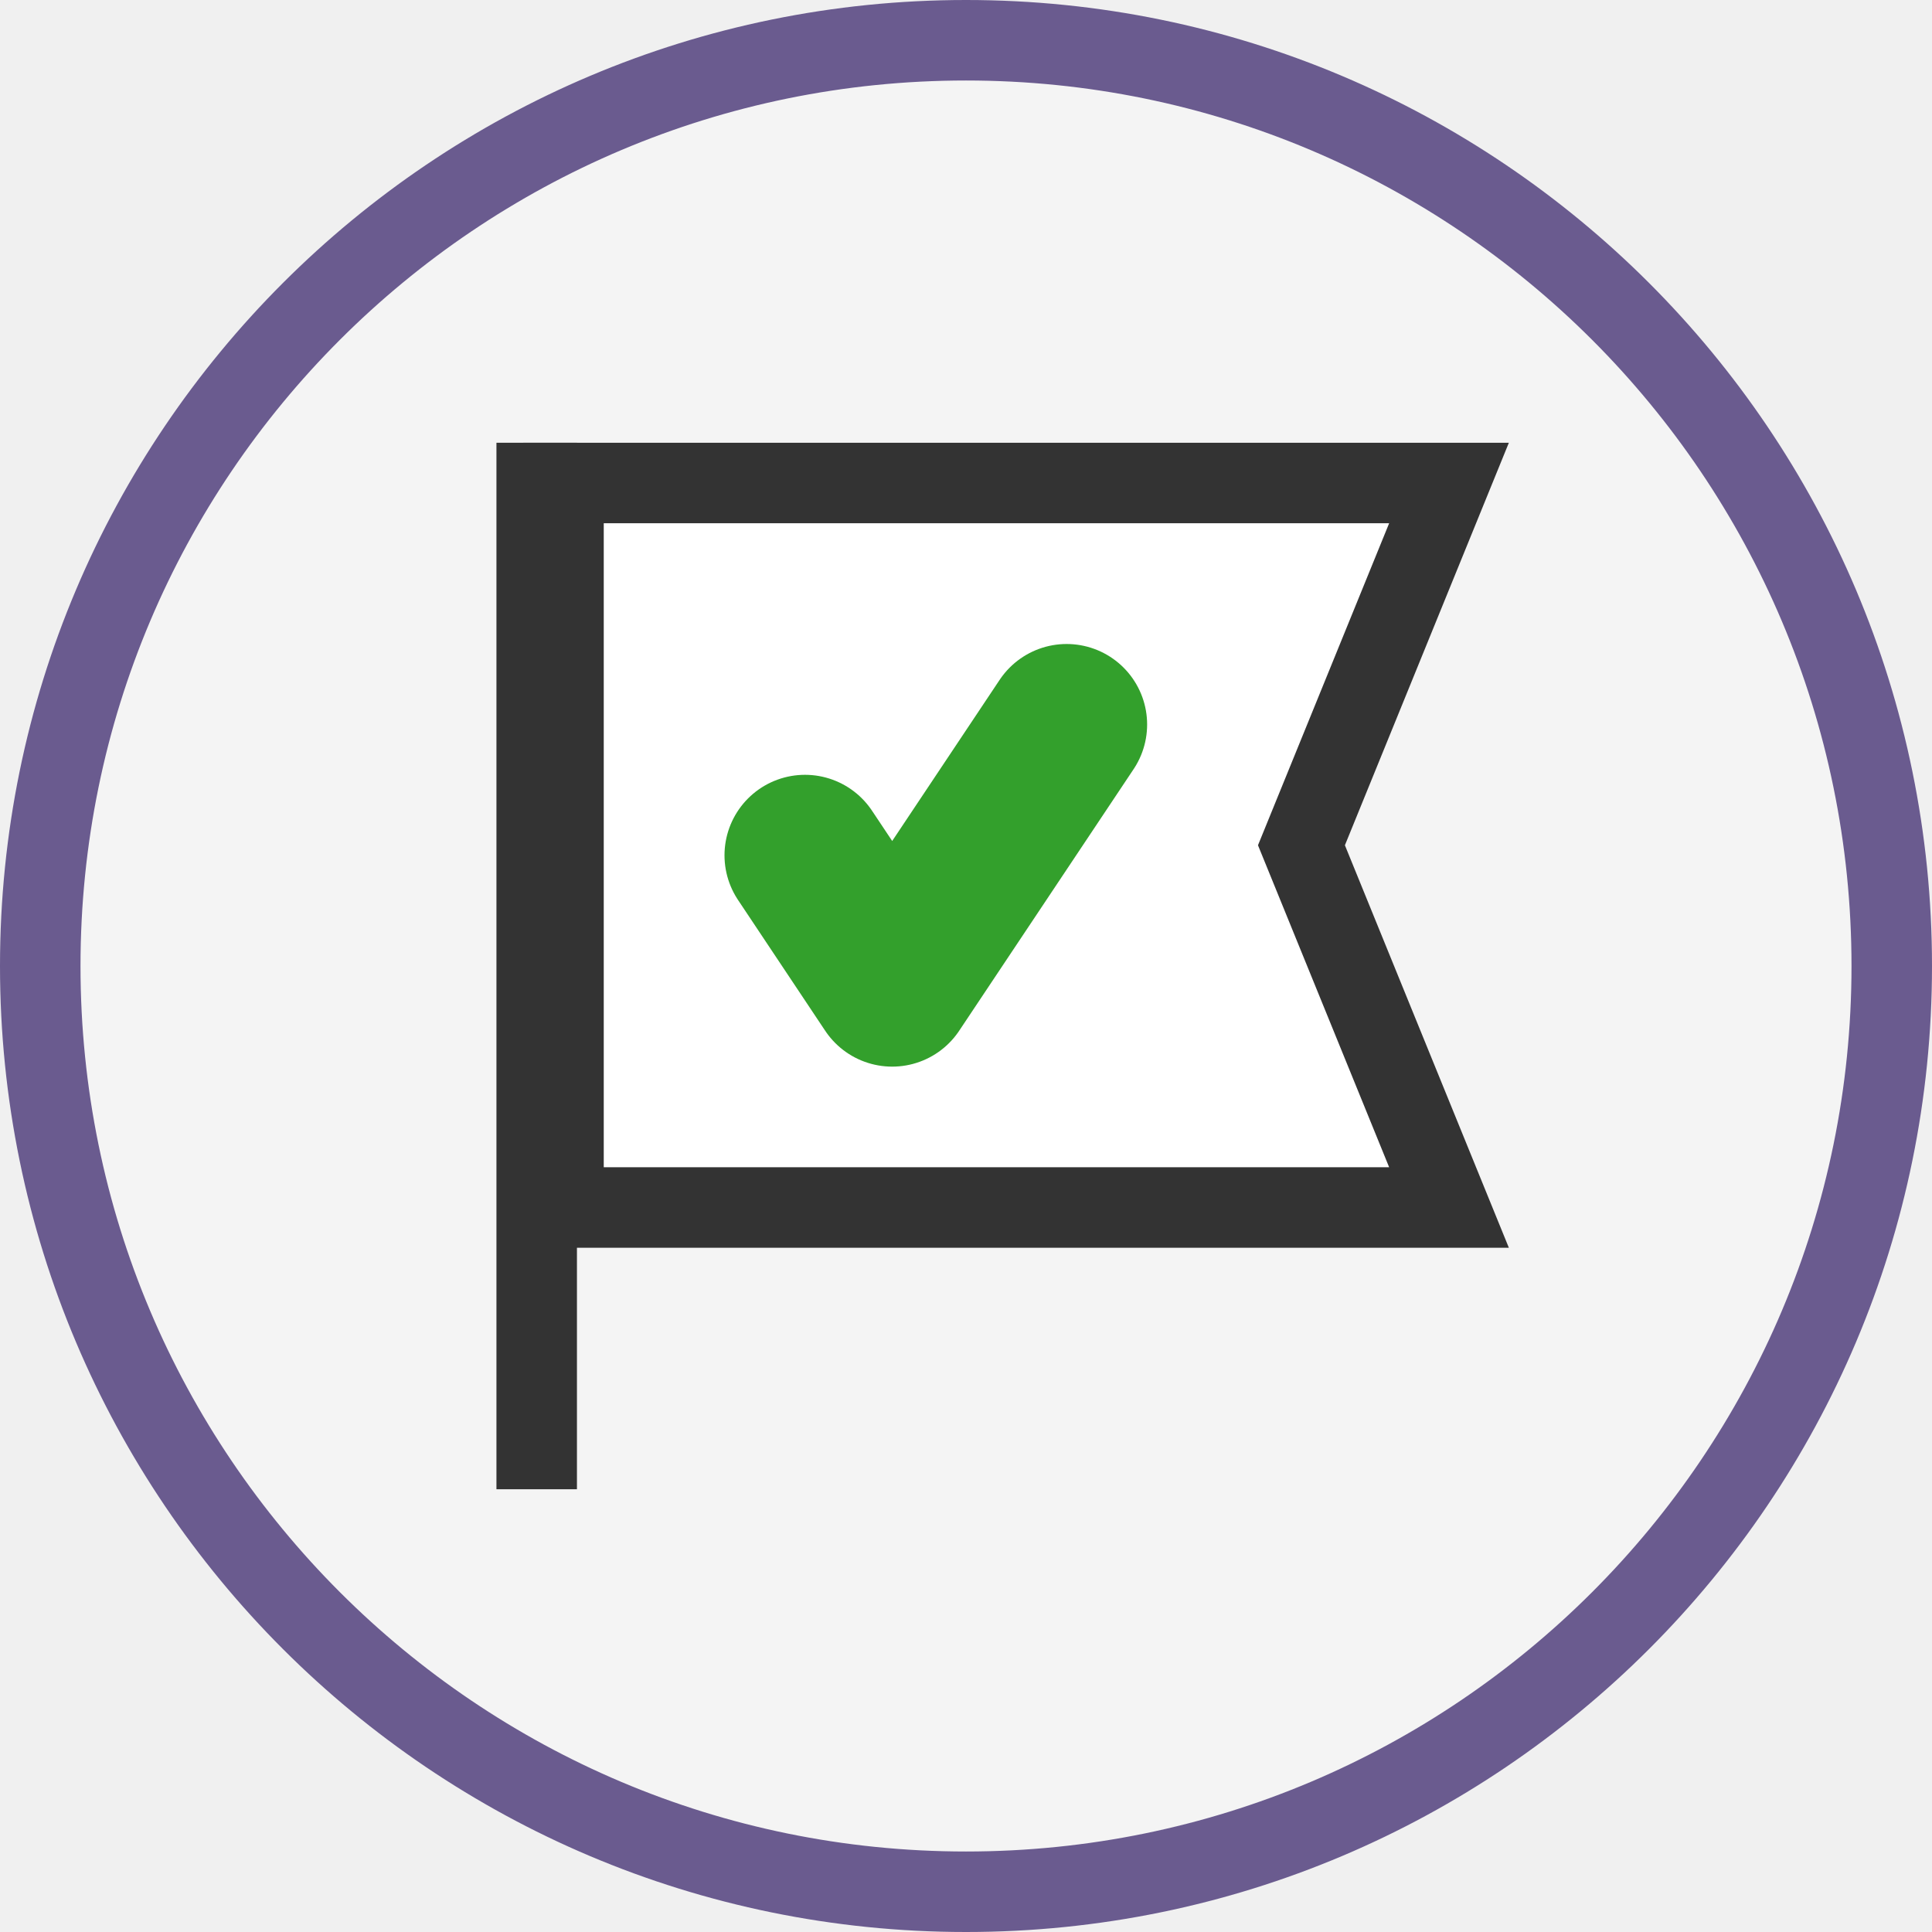
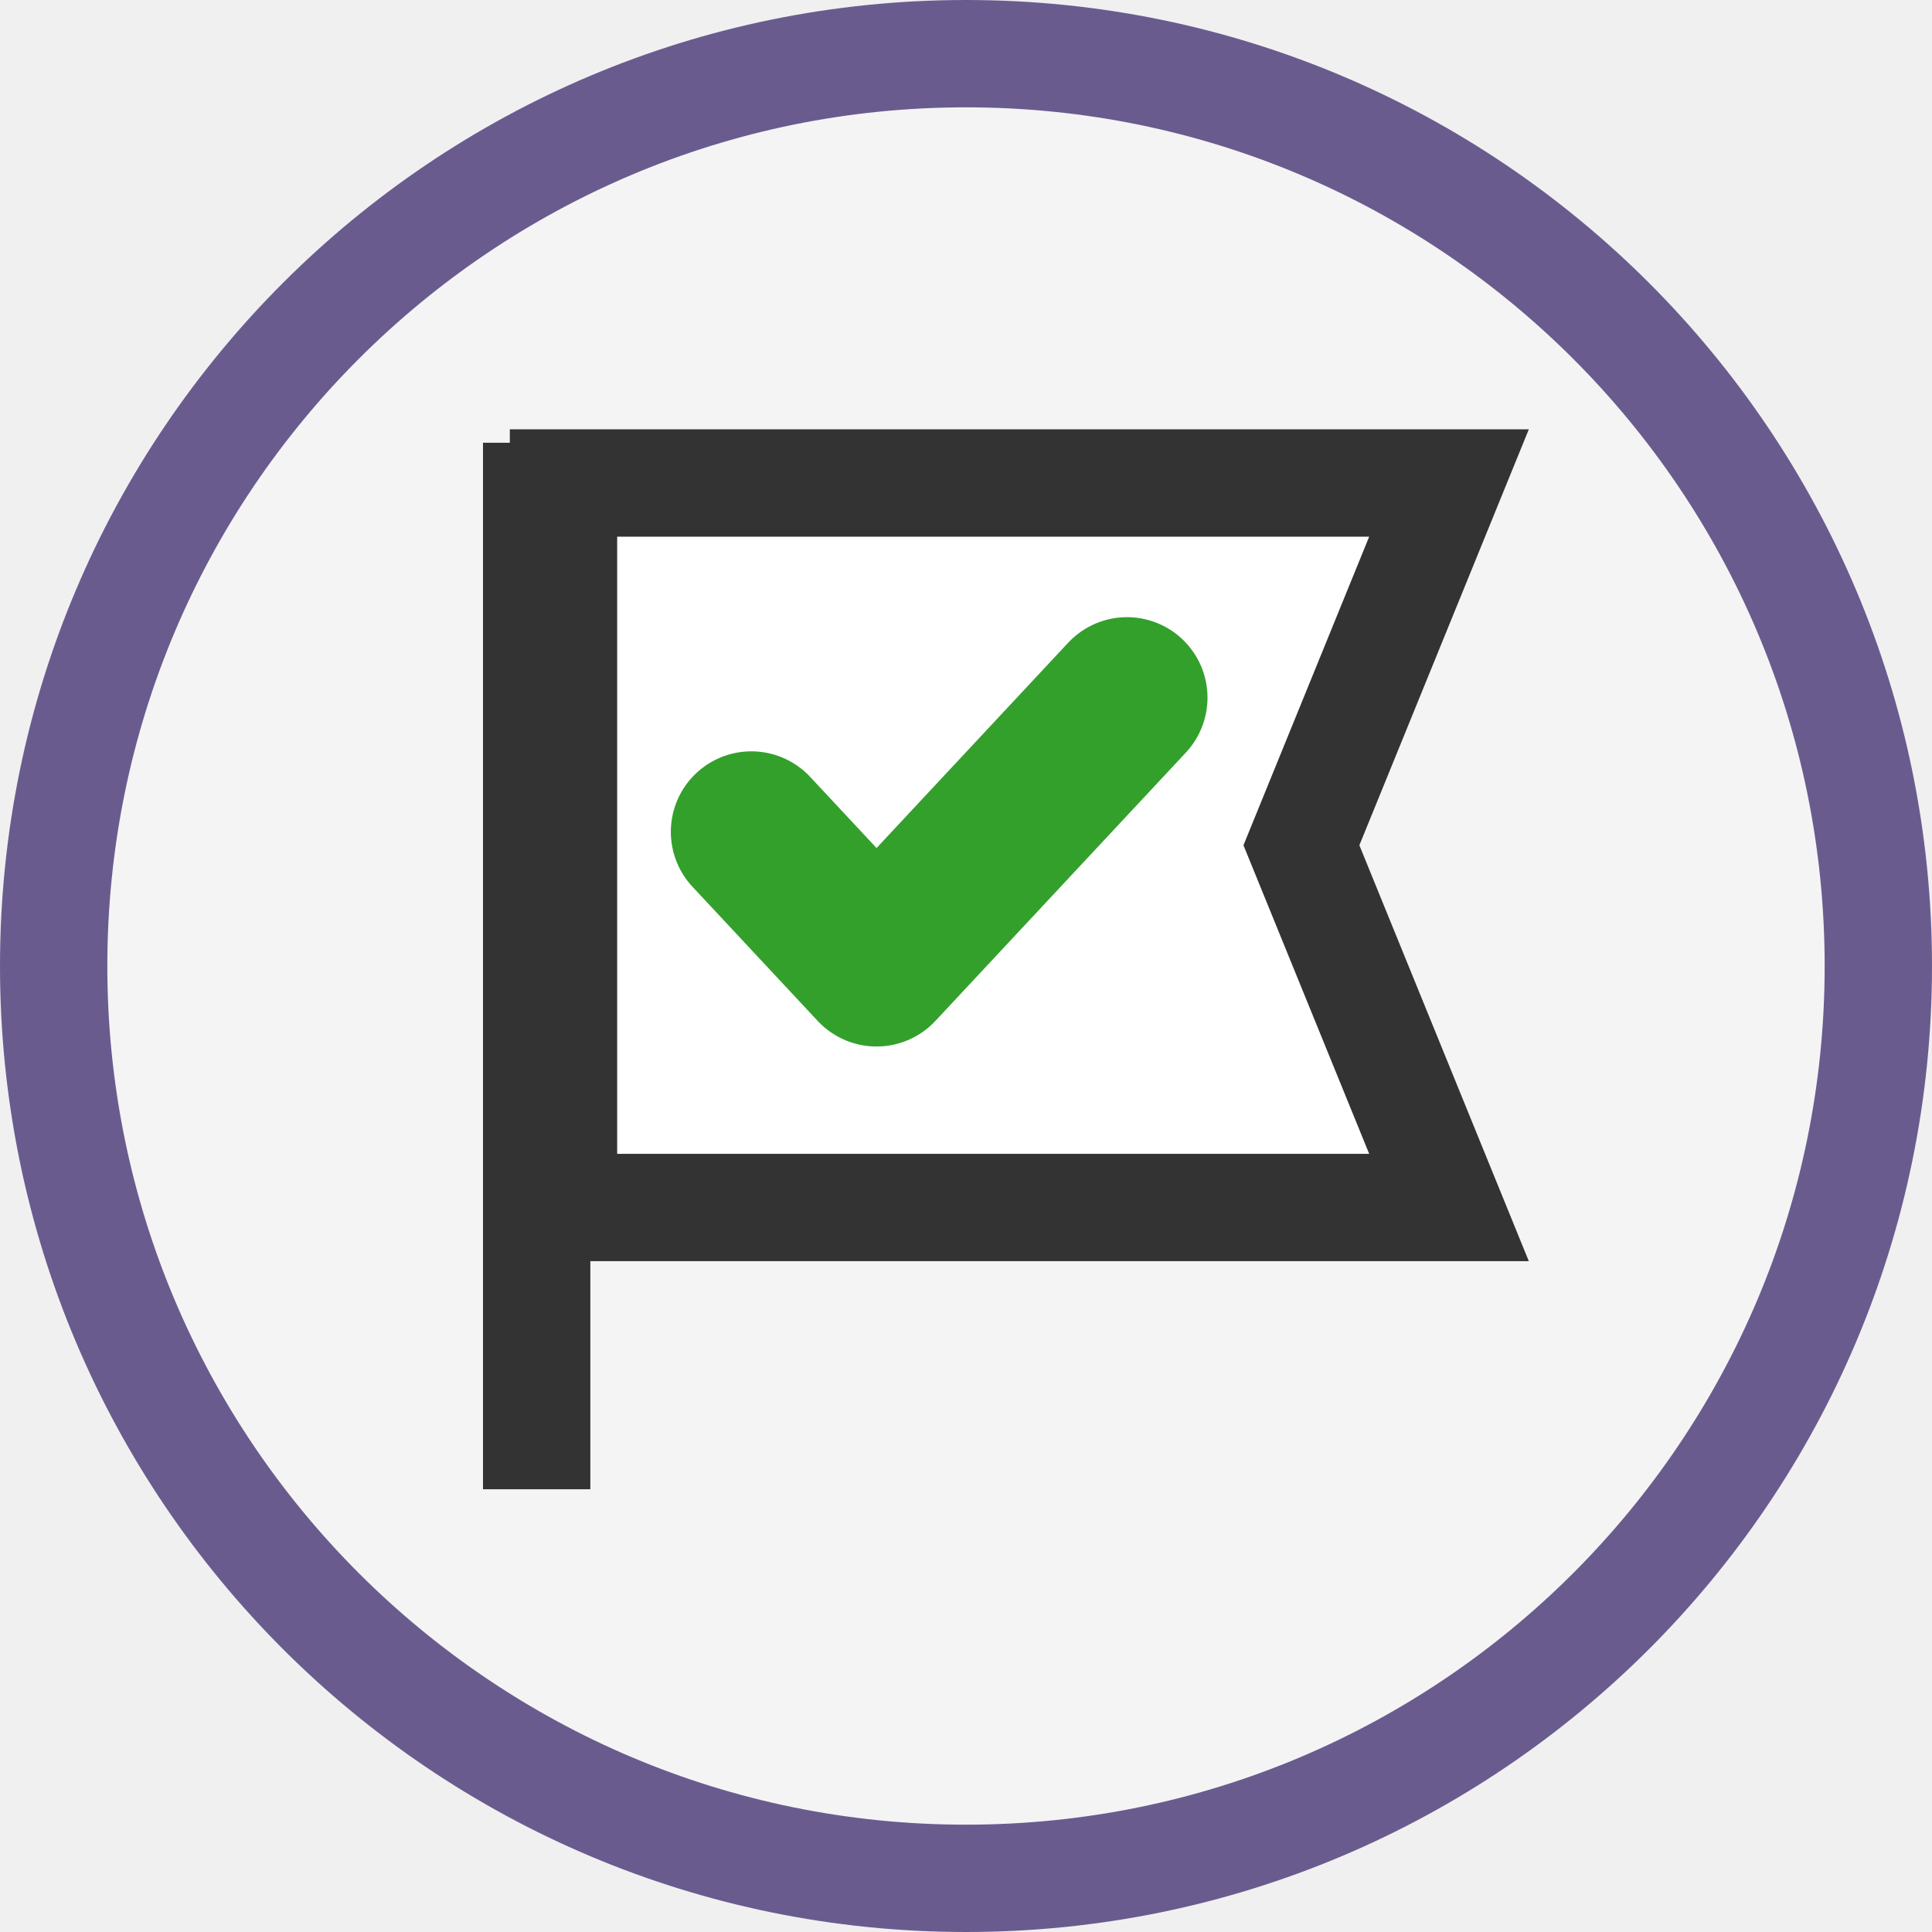
- <svg xmlns="http://www.w3.org/2000/svg" width="24" height="24" viewBox="0 0 24 24" fill="none">
+ <svg xmlns="http://www.w3.org/2000/svg" width="36" height="36" viewBox="0 0 36 36" fill="none">
  <g clip-path="url(#clip0_63_50)">
-     <path d="M12 0.5C18.351 0.5 23.5 5.649 23.5 12C23.5 18.351 18.351 23.5 12 23.5C5.649 23.5 0.5 18.351 0.5 12C0.5 5.649 5.649 0.5 12 0.5Z" fill="#F4F4F4" stroke="#6A5B8F" />
-     <path d="M6.667 5.5V18.5" stroke="#333333" />
-     <path d="M7 6H18L16.167 10.5L18 15H12.5H7V6Z" fill="white" stroke="#333333" />
-     <path d="M10 10.625L11.083 12.25L13.25 9" stroke="#33A02C" stroke-width="2" stroke-linecap="round" stroke-linejoin="round" />
+     <path d="M18 1C27.389 1 35 8.611 35 18C35 27.389 27.389 35 18 35C8.611 35 1 27.389 1 18C1 8.611 8.611 1 18 1Z" fill="#F4F4F4" stroke="#6A5B8F" stroke-width="2" />
+     <path d="M10 8.25V27.75" stroke="#333333" stroke-width="2" />
+     <path d="M10.5 9H27L24.25 15.75L27 22.5H18.75H10.5V9Z" fill="white" stroke="#333333" stroke-width="2" />
+     <path d="M14 15.5L16.333 18L21 13" stroke="#33A02C" stroke-width="3" stroke-linecap="round" stroke-linejoin="round" />
  </g>
  <defs>
    <clipPath id="clip0_63_50">
-       <rect width="24" height="24" fill="white" />
+       <rect width="36" height="36" fill="white" />
    </clipPath>
  </defs>
</svg>
